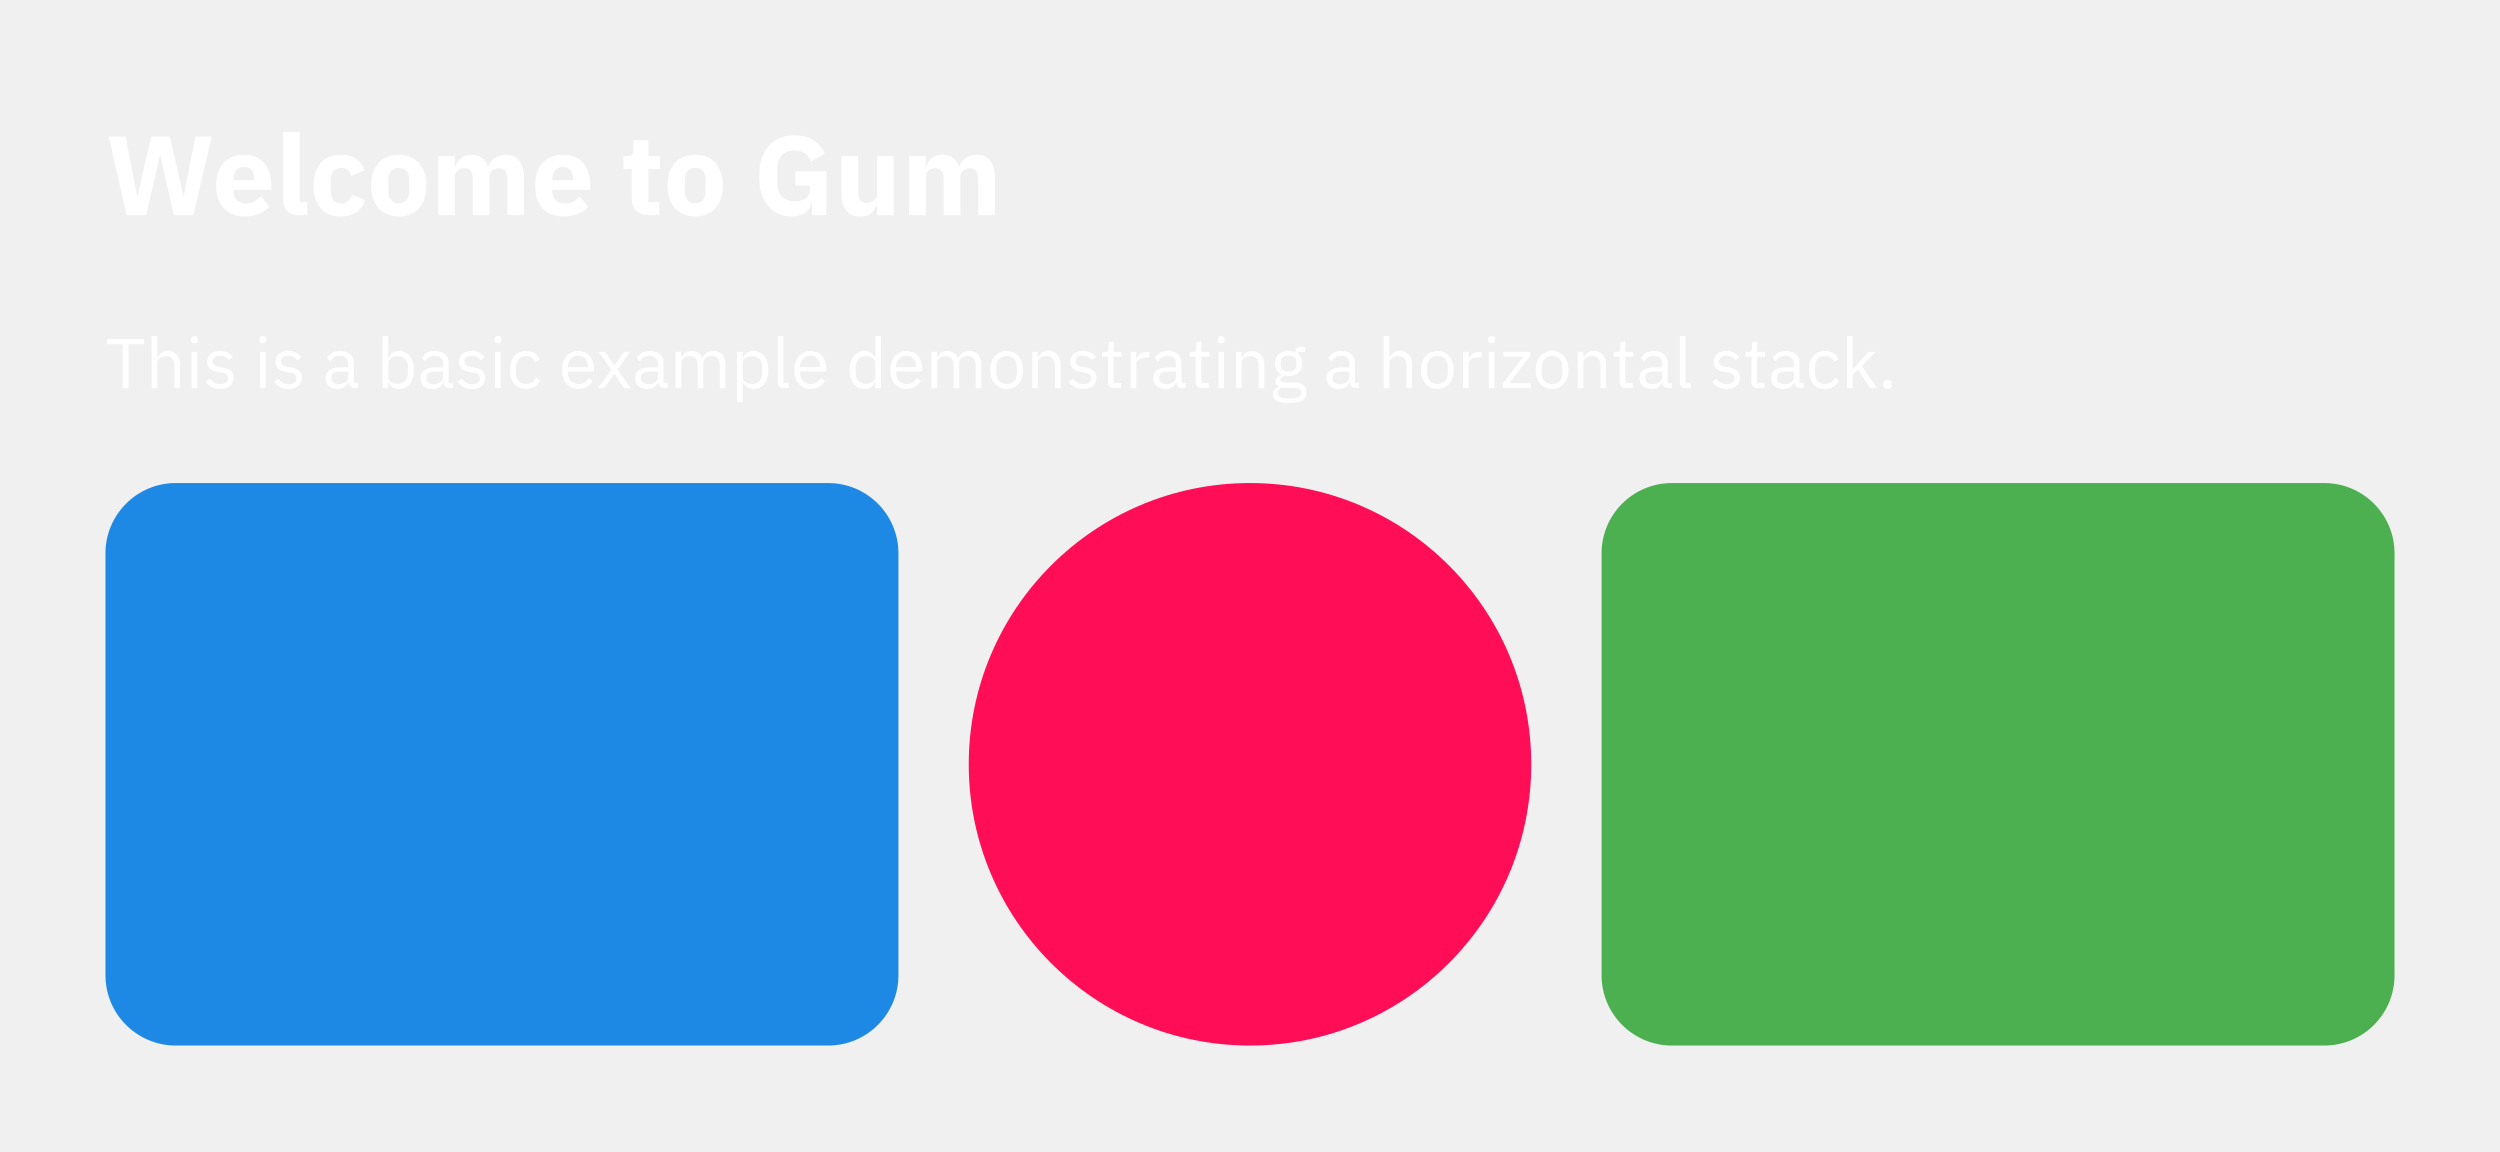
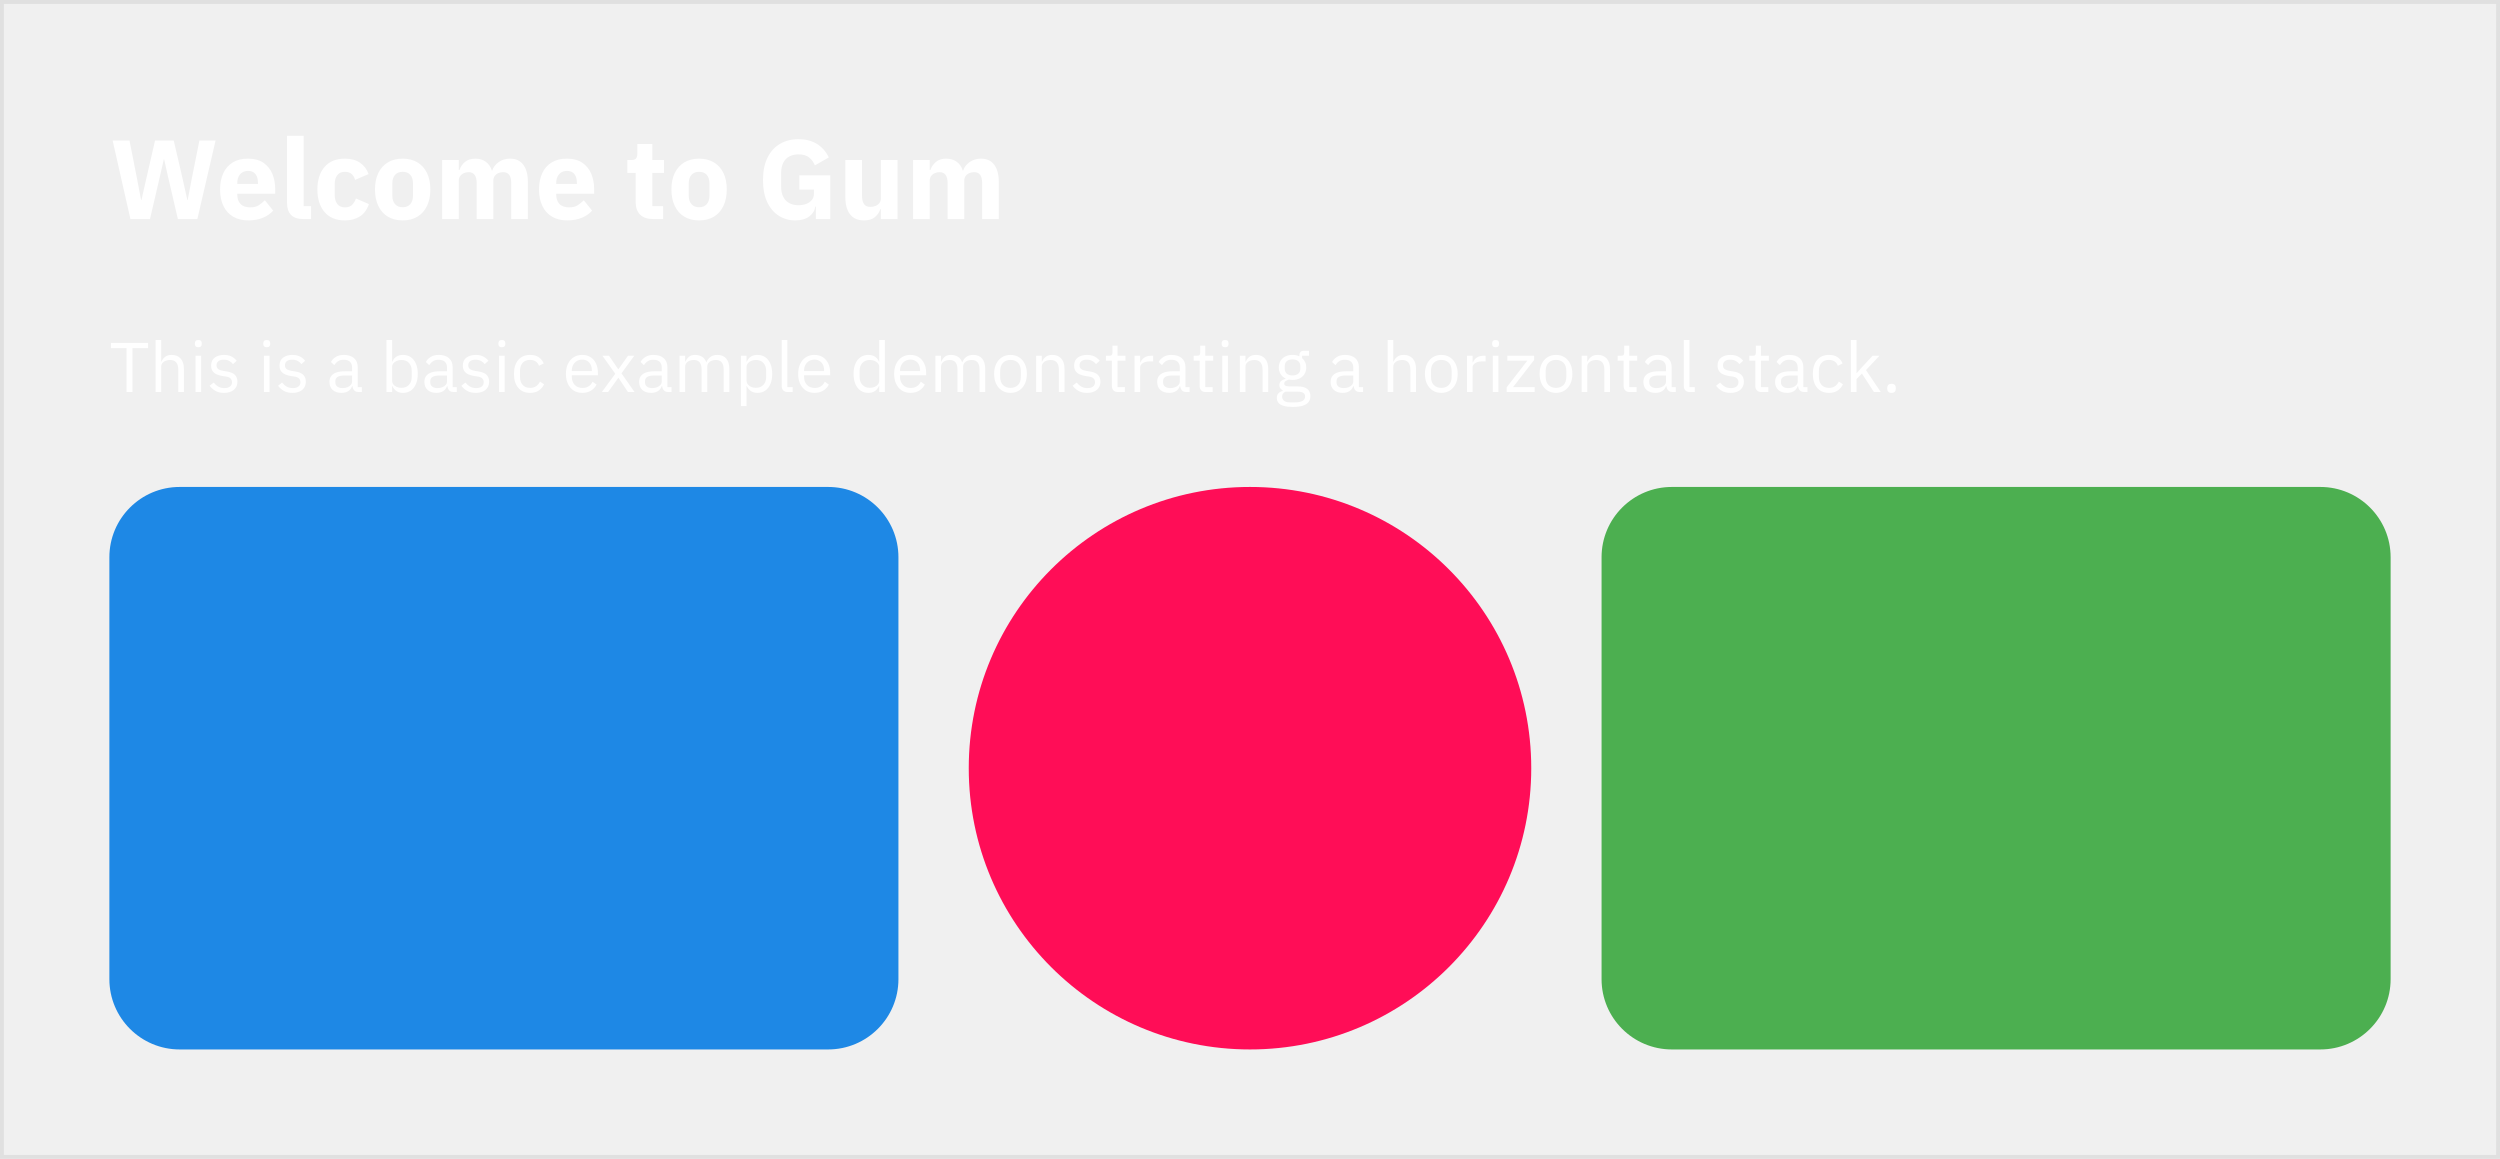
- <svg xmlns="http://www.w3.org/2000/svg" width="640" height="294.66" viewBox="0 0 640 294.66" overflow="hidden">
+ <svg xmlns="http://www.w3.org/2000/svg" width="640" height="296.66" viewBox="0 0 640 296.66" overflow="hidden">
  <defs>
    <clipPath id="gum-clip-0" clipPathUnits="userSpaceOnUse">
-       <rect x="0" y="0" width="640" height="294.66" />
+       <rect x="0" y="0" width="640" height="296.66" />
+     </clipPath>
+     <clipPath id="gum-clip-1" clipPathUnits="userSpaceOnUse">
+       <rect x="0" y="0" width="640" height="296.66" rx="0" ry="0" />
    </clipPath>
  </defs>
  <g clip-path="url(#gum-clip-0)">
-     <g transform="translate(27 27)">
+     <g transform="translate(28 28)">
      <path d="M10.397 28.08L5.386 28.08L0.835 7.978L5.155 7.978L7.056 17.626L8.122 23.213L8.208 23.213L9.475 17.626L11.693 7.978L16.474 7.978L18.72 17.626L19.958 23.213L20.045 23.213L21.11 17.626L23.04 7.978L27.187 7.978L22.522 28.08L17.539 28.08L15.005 17.194L14.026 12.787L13.939 12.787L12.931 17.194ZM35.597 28.426Q33.293 28.426 31.666 27.461Q30.038 26.496 29.189 24.71Q28.339 22.925 28.339 20.506Q28.339 18.115 29.16 16.344Q29.981 14.573 31.565 13.594Q33.149 12.614 35.424 12.614Q37.93 12.614 39.47 13.694Q41.011 14.774 41.731 16.531Q42.451 18.288 42.451 20.333L42.451 21.6L32.746 21.6L32.746 21.83Q32.746 23.328 33.566 24.206Q34.387 25.085 36.086 25.085Q37.44 25.085 38.261 24.538Q39.082 23.99 39.802 23.27L41.933 25.92Q40.925 27.072 39.298 27.749Q37.67 28.426 35.597 28.426ZM35.51 15.754Q34.646 15.754 34.027 16.142Q33.408 16.531 33.077 17.222Q32.746 17.914 32.746 18.864L32.746 19.094L38.045 19.094L38.045 18.835Q38.045 17.914 37.771 17.222Q37.498 16.531 36.936 16.142Q36.374 15.754 35.51 15.754ZM51.638 28.08L49.709 28.08Q47.52 28.08 46.498 27.014Q45.475 25.949 45.475 23.933L45.475 6.768L49.738 6.768L49.738 24.768L51.638 24.768ZM60.307 28.426Q56.909 28.426 55.08 26.28Q53.251 24.134 53.251 20.506Q53.251 16.877 55.08 14.746Q56.909 12.614 60.307 12.614Q62.611 12.614 64.152 13.651Q65.693 14.688 66.355 16.56L62.899 18.058Q62.698 17.194 62.064 16.589Q61.43 15.984 60.307 15.984Q59.011 15.984 58.349 16.834Q57.686 17.683 57.686 19.123L57.686 21.946Q57.686 23.357 58.349 24.221Q59.011 25.085 60.307 25.085Q61.574 25.085 62.194 24.394Q62.813 23.702 63.13 22.81L66.442 24.25Q65.693 26.41 64.109 27.418Q62.525 28.426 60.307 28.426ZM75.082 28.426Q72.864 28.426 71.28 27.461Q69.696 26.496 68.846 24.71Q67.997 22.925 67.997 20.506Q67.997 18.058 68.846 16.301Q69.696 14.544 71.28 13.579Q72.864 12.614 75.082 12.614Q77.299 12.614 78.883 13.579Q80.467 14.544 81.317 16.301Q82.166 18.058 82.166 20.506Q82.166 22.925 81.317 24.71Q80.467 26.496 78.883 27.461Q77.299 28.426 75.082 28.426ZM75.082 25.056Q76.349 25.056 77.04 24.264Q77.731 23.472 77.731 22.061L77.731 18.979Q77.731 17.539 77.04 16.762Q76.349 15.984 75.082 15.984Q73.843 15.984 73.138 16.762Q72.432 17.539 72.432 18.979L72.432 22.061Q72.432 23.472 73.138 24.264Q73.843 25.056 75.082 25.056ZM89.453 28.08L85.19 28.08L85.19 12.96L89.453 12.96L89.453 15.523L89.626 15.523Q90.029 14.314 91.022 13.464Q92.016 12.614 93.686 12.614Q95.242 12.614 96.336 13.392Q97.43 14.17 97.92 15.667L98.006 15.667Q98.41 14.4 99.648 13.507Q100.886 12.614 102.614 12.614Q104.803 12.614 105.97 14.184Q107.136 15.754 107.136 18.605L107.136 28.08L102.874 28.08L102.874 18.95Q102.874 17.482 102.37 16.776Q101.866 16.07 100.8 16.07Q100.166 16.07 99.59 16.315Q99.014 16.56 98.654 17.05Q98.294 17.539 98.294 18.288L98.294 28.08L94.032 28.08L94.032 18.95Q94.032 17.482 93.514 16.776Q92.995 16.07 91.958 16.07Q91.354 16.07 90.778 16.315Q90.202 16.56 89.827 17.05Q89.453 17.539 89.453 18.288ZM117.245 28.426Q114.941 28.426 113.314 27.461Q111.686 26.496 110.837 24.71Q109.987 22.925 109.987 20.506Q109.987 18.115 110.808 16.344Q111.629 14.573 113.213 13.594Q114.797 12.614 117.072 12.614Q119.578 12.614 121.118 13.694Q122.659 14.774 123.379 16.531Q124.099 18.288 124.099 20.333L124.099 21.6L114.394 21.6L114.394 21.83Q114.394 23.328 115.214 24.206Q116.035 25.085 117.734 25.085Q119.088 25.085 119.909 24.538Q120.73 23.99 121.45 23.27L123.581 25.92Q122.573 27.072 120.946 27.749Q119.318 28.426 117.245 28.426ZM117.158 15.754Q116.294 15.754 115.675 16.142Q115.056 16.531 114.725 17.222Q114.394 17.914 114.394 18.864L114.394 19.094L119.693 19.094L119.693 18.835Q119.693 17.914 119.419 17.222Q119.146 16.531 118.584 16.142Q118.022 15.754 117.158 15.754Z" fill="#ffffff" stroke="none" stroke-width="0" stroke-linecap="butt" stroke-linejoin="miter" stroke-miterlimit="4" />
      <path d="M141.754 28.08L139.219 28.08Q137.03 28.08 135.878 26.957Q134.726 25.834 134.726 23.674L134.726 16.272L132.595 16.272L132.595 12.96L133.661 12.96Q134.525 12.96 134.842 12.542Q135.158 12.125 135.158 11.347L135.158 8.87L138.989 8.87L138.989 12.96L141.984 12.96L141.984 16.272L138.989 16.272L138.989 24.768L141.754 24.768ZM150.97 28.426Q148.752 28.426 147.168 27.461Q145.584 26.496 144.734 24.71Q143.885 22.925 143.885 20.506Q143.885 18.058 144.734 16.301Q145.584 14.544 147.168 13.579Q148.752 12.614 150.97 12.614Q153.187 12.614 154.771 13.579Q156.355 14.544 157.205 16.301Q158.054 18.058 158.054 20.506Q158.054 22.925 157.205 24.71Q156.355 26.496 154.771 27.461Q153.187 28.426 150.97 28.426ZM150.97 25.056Q152.237 25.056 152.928 24.264Q153.619 23.472 153.619 22.061L153.619 18.979Q153.619 17.539 152.928 16.762Q152.237 15.984 150.97 15.984Q149.731 15.984 149.026 16.762Q148.32 17.539 148.32 18.979L148.32 22.061Q148.32 23.472 149.026 24.264Q149.731 25.056 150.97 25.056Z" fill="#ffffff" stroke="none" stroke-width="0" stroke-linecap="butt" stroke-linejoin="miter" stroke-miterlimit="4" />
      <path d="M180.864 28.08L180.864 24.883L180.72 24.883Q180.518 26.381 179.179 27.403Q177.84 28.426 175.565 28.426Q173.261 28.426 171.389 27.245Q169.517 26.064 168.422 23.774Q167.328 21.485 167.328 18.115Q167.328 14.717 168.466 12.384Q169.603 10.051 171.662 8.842Q173.722 7.632 176.429 7.632Q179.107 7.632 181.08 8.813Q183.053 9.994 184.176 12.298L180.605 14.342Q180.144 13.162 179.165 12.341Q178.186 11.52 176.429 11.52Q175.075 11.52 174.067 12.053Q173.059 12.586 172.512 13.666Q171.965 14.746 171.965 16.416L171.965 19.642Q171.965 21.312 172.512 22.392Q173.059 23.472 174.067 24.005Q175.075 24.538 176.429 24.538Q177.523 24.538 178.416 24.192Q179.309 23.846 179.842 23.184Q180.374 22.522 180.374 21.542L180.374 20.534L176.63 20.534L176.63 16.877L184.55 16.877L184.55 28.08ZM197.51 28.08L197.51 25.546L197.366 25.546Q196.992 26.698 195.998 27.562Q195.005 28.426 193.133 28.426Q190.829 28.426 189.619 26.87Q188.41 25.315 188.41 22.464L188.41 12.96L192.672 12.96L192.672 22.09Q192.672 23.472 193.176 24.221Q193.68 24.97 194.832 24.97Q195.494 24.97 196.114 24.725Q196.733 24.48 197.122 23.99Q197.51 23.501 197.51 22.781L197.51 12.96L201.773 12.96L201.773 28.08ZM210.01 28.08L205.747 28.08L205.747 12.96L210.01 12.96L210.01 15.523L210.182 15.523Q210.586 14.314 211.579 13.464Q212.573 12.614 214.243 12.614Q215.798 12.614 216.893 13.392Q217.987 14.17 218.477 15.667L218.563 15.667Q218.966 14.4 220.205 13.507Q221.443 12.614 223.171 12.614Q225.36 12.614 226.526 14.184Q227.693 15.754 227.693 18.605L227.693 28.08L223.43 28.08L223.43 18.95Q223.43 17.482 222.926 16.776Q222.422 16.07 221.357 16.07Q220.723 16.07 220.147 16.315Q219.571 16.56 219.211 17.05Q218.851 17.539 218.851 18.288L218.851 28.08L214.589 28.08L214.589 18.95Q214.589 17.482 214.07 16.776Q213.552 16.07 212.515 16.07Q211.91 16.07 211.334 16.315Q210.758 16.56 210.384 17.05Q210.01 17.539 210.01 18.288Z" fill="#ffffff" stroke="none" stroke-width="0" stroke-linecap="butt" stroke-linejoin="miter" stroke-miterlimit="4" />
      <g transform="translate(0 52.56)">
        <path d="M9.9 8.568L5.904 8.568L5.904 19.8L4.392 19.8L4.392 8.568L0.396 8.568L0.396 7.236L9.9 7.236ZM11.826 19.8L11.826 6.48L13.266 6.48L13.266 12.024L13.338 12.024Q13.68 11.232 14.301 10.764Q14.922 10.296 15.966 10.296Q17.406 10.296 18.243 11.223Q19.08 12.15 19.08 13.842L19.08 19.8L17.64 19.8L17.64 14.094Q17.64 12.852 17.109 12.222Q16.578 11.592 15.534 11.592Q14.958 11.592 14.436 11.781Q13.914 11.97 13.59 12.366Q13.266 12.762 13.266 13.356L13.266 19.8ZM22.77 8.334Q22.32 8.334 22.104 8.109Q21.888 7.884 21.888 7.524L21.888 7.29Q21.888 6.93 22.104 6.705Q22.32 6.48 22.77 6.48Q23.238 6.48 23.445 6.705Q23.652 6.93 23.652 7.29L23.652 7.524Q23.652 7.884 23.445 8.109Q23.238 8.334 22.77 8.334ZM22.05 19.8L22.05 10.512L23.49 10.512L23.49 19.8ZM29.34 20.016Q28.062 20.016 27.18 19.521Q26.298 19.026 25.668 18.198L26.694 17.37Q27.234 18.036 27.9 18.414Q28.566 18.792 29.448 18.792Q30.366 18.792 30.879 18.396Q31.392 18 31.392 17.28Q31.392 16.74 31.041 16.344Q30.69 15.948 29.772 15.822L29.034 15.714Q28.188 15.588 27.504 15.291Q26.82 14.994 26.433 14.445Q26.046 13.896 26.046 13.032Q26.046 11.646 26.991 10.971Q27.936 10.296 29.358 10.296Q30.114 10.296 30.699 10.476Q31.284 10.656 31.752 10.989Q32.22 11.322 32.598 11.79L31.644 12.654Q31.338 12.222 30.744 11.871Q30.15 11.52 29.25 11.52Q28.368 11.52 27.9 11.907Q27.432 12.294 27.432 12.96Q27.432 13.626 27.891 13.941Q28.35 14.256 29.214 14.4L29.934 14.508Q31.482 14.742 32.13 15.399Q32.778 16.056 32.778 17.118Q32.778 18.018 32.364 18.666Q31.95 19.314 31.176 19.665Q30.402 20.016 29.34 20.016Z" fill="#ffffff" stroke="none" stroke-width="0" stroke-linecap="butt" stroke-linejoin="miter" stroke-miterlimit="4" />
        <path d="M40.284 8.334Q39.834 8.334 39.618 8.109Q39.402 7.884 39.402 7.524L39.402 7.29Q39.402 6.93 39.618 6.705Q39.834 6.48 40.284 6.48Q40.752 6.48 40.959 6.705Q41.166 6.93 41.166 7.29L41.166 7.524Q41.166 7.884 40.959 8.109Q40.752 8.334 40.284 8.334ZM39.564 19.8L39.564 10.512L41.004 10.512L41.004 19.8ZM46.854 20.016Q45.576 20.016 44.694 19.521Q43.812 19.026 43.182 18.198L44.208 17.37Q44.748 18.036 45.414 18.414Q46.08 18.792 46.962 18.792Q47.88 18.792 48.393 18.396Q48.906 18 48.906 17.28Q48.906 16.74 48.555 16.344Q48.204 15.948 47.286 15.822L46.548 15.714Q45.702 15.588 45.018 15.291Q44.334 14.994 43.947 14.445Q43.56 13.896 43.56 13.032Q43.56 11.646 44.505 10.971Q45.45 10.296 46.872 10.296Q47.628 10.296 48.213 10.476Q48.798 10.656 49.266 10.989Q49.734 11.322 50.112 11.79L49.158 12.654Q48.852 12.222 48.258 11.871Q47.664 11.52 46.764 11.52Q45.882 11.52 45.414 11.907Q44.946 12.294 44.946 12.96Q44.946 13.626 45.405 13.941Q45.864 14.256 46.728 14.4L47.448 14.508Q48.996 14.742 49.644 15.399Q50.292 16.056 50.292 17.118Q50.292 18.018 49.878 18.666Q49.464 19.314 48.69 19.665Q47.916 20.016 46.854 20.016Z" fill="#ffffff" stroke="none" stroke-width="0" stroke-linecap="butt" stroke-linejoin="miter" stroke-miterlimit="4" />
        <path d="M64.638 19.8L63.828 19.8Q63.252 19.8 62.892 19.557Q62.532 19.314 62.37 18.882Q62.208 18.45 62.208 17.892L62.208 17.766L62.766 18.288L62.136 18.288Q61.848 19.134 61.137 19.575Q60.426 20.016 59.454 20.016Q57.978 20.016 57.159 19.26Q56.34 18.504 56.34 17.208Q56.34 16.326 56.772 15.723Q57.204 15.12 58.077 14.805Q58.95 14.49 60.3 14.49L62.136 14.49L62.136 13.572Q62.136 12.582 61.596 12.06Q61.056 11.538 59.94 11.538Q59.112 11.538 58.536 11.916Q57.96 12.294 57.582 12.924L56.718 12.114Q57.096 11.376 57.924 10.836Q58.752 10.296 60.012 10.296Q61.686 10.296 62.631 11.124Q63.576 11.952 63.576 13.428L63.576 18.54L64.638 18.54ZM62.136 15.57L60.228 15.57Q59.004 15.57 58.428 15.93Q57.852 16.29 57.852 16.974L57.852 17.352Q57.852 18.036 58.356 18.414Q58.86 18.792 59.688 18.792Q60.408 18.792 60.957 18.567Q61.506 18.342 61.821 17.955Q62.136 17.568 62.136 17.1Z" fill="#ffffff" stroke="none" stroke-width="0" stroke-linecap="butt" stroke-linejoin="miter" stroke-miterlimit="4" />
        <path d="M70.938 19.8L70.938 6.48L72.378 6.48L72.378 12.024L72.45 12.024Q72.81 11.142 73.512 10.719Q74.214 10.296 75.168 10.296Q76.338 10.296 77.184 10.89Q78.03 11.484 78.489 12.573Q78.948 13.662 78.948 15.156Q78.948 16.632 78.489 17.73Q78.03 18.828 77.184 19.422Q76.338 20.016 75.168 20.016Q74.214 20.016 73.539 19.584Q72.864 19.152 72.45 18.288L72.378 18.288L72.378 19.8ZM74.772 18.72Q75.996 18.72 76.698 17.955Q77.4 17.19 77.4 15.948L77.4 14.364Q77.4 13.122 76.698 12.357Q75.996 11.592 74.772 11.592Q74.124 11.592 73.575 11.826Q73.026 12.06 72.702 12.456Q72.378 12.852 72.378 13.374L72.378 16.83Q72.378 17.424 72.702 17.847Q73.026 18.27 73.575 18.495Q74.124 18.72 74.772 18.72ZM88.938 19.8L88.128 19.8Q87.552 19.8 87.192 19.557Q86.832 19.314 86.67 18.882Q86.508 18.45 86.508 17.892L86.508 17.766L87.066 18.288L86.436 18.288Q86.148 19.134 85.437 19.575Q84.726 20.016 83.754 20.016Q82.278 20.016 81.459 19.26Q80.64 18.504 80.64 17.208Q80.64 16.326 81.072 15.723Q81.504 15.12 82.377 14.805Q83.25 14.49 84.6 14.49L86.436 14.49L86.436 13.572Q86.436 12.582 85.896 12.06Q85.356 11.538 84.24 11.538Q83.412 11.538 82.836 11.916Q82.26 12.294 81.882 12.924L81.018 12.114Q81.396 11.376 82.224 10.836Q83.052 10.296 84.312 10.296Q85.986 10.296 86.931 11.124Q87.876 11.952 87.876 13.428L87.876 18.54L88.938 18.54ZM86.436 15.57L84.528 15.57Q83.304 15.57 82.728 15.93Q82.152 16.29 82.152 16.974L82.152 17.352Q82.152 18.036 82.656 18.414Q83.16 18.792 83.988 18.792Q84.708 18.792 85.257 18.567Q85.806 18.342 86.121 17.955Q86.436 17.568 86.436 17.1ZM93.78 20.016Q92.502 20.016 91.62 19.521Q90.738 19.026 90.108 18.198L91.134 17.37Q91.674 18.036 92.34 18.414Q93.006 18.792 93.888 18.792Q94.806 18.792 95.319 18.396Q95.832 18 95.832 17.28Q95.832 16.74 95.481 16.344Q95.13 15.948 94.212 15.822L93.474 15.714Q92.628 15.588 91.944 15.291Q91.26 14.994 90.873 14.445Q90.486 13.896 90.486 13.032Q90.486 11.646 91.431 10.971Q92.376 10.296 93.798 10.296Q94.554 10.296 95.139 10.476Q95.724 10.656 96.192 10.989Q96.66 11.322 97.038 11.79L96.084 12.654Q95.778 12.222 95.184 11.871Q94.59 11.52 93.69 11.52Q92.808 11.52 92.34 11.907Q91.872 12.294 91.872 12.96Q91.872 13.626 92.331 13.941Q92.79 14.256 93.654 14.4L94.374 14.508Q95.922 14.742 96.57 15.399Q97.218 16.056 97.218 17.118Q97.218 18.018 96.804 18.666Q96.39 19.314 95.616 19.665Q94.842 20.016 93.78 20.016ZM100.476 8.334Q100.026 8.334 99.81 8.109Q99.594 7.884 99.594 7.524L99.594 7.29Q99.594 6.93 99.81 6.705Q100.026 6.48 100.476 6.48Q100.944 6.48 101.151 6.705Q101.358 6.93 101.358 7.29L101.358 7.524Q101.358 7.884 101.151 8.109Q100.944 8.334 100.476 8.334ZM99.756 19.8L99.756 10.512L101.196 10.512L101.196 19.8ZM107.712 20.016Q105.75 20.016 104.661 18.702Q103.572 17.388 103.572 15.156Q103.572 12.924 104.661 11.61Q105.75 10.296 107.712 10.296Q109.098 10.296 109.944 10.908Q110.79 11.52 111.186 12.474L109.98 13.086Q109.728 12.366 109.143 11.97Q108.558 11.574 107.712 11.574Q106.434 11.574 105.777 12.357Q105.12 13.14 105.12 14.364L105.12 15.948Q105.12 17.154 105.777 17.946Q106.434 18.738 107.712 18.738Q108.594 18.738 109.224 18.324Q109.854 17.91 110.232 17.118L111.276 17.82Q110.826 18.81 109.935 19.413Q109.044 20.016 107.712 20.016Z" fill="#ffffff" stroke="none" stroke-width="0" stroke-linecap="butt" stroke-linejoin="miter" stroke-miterlimit="4" />
        <path d="M121.05 20.016Q119.79 20.016 118.854 19.413Q117.918 18.81 117.396 17.721Q116.874 16.632 116.874 15.156Q116.874 13.68 117.396 12.591Q117.918 11.502 118.854 10.899Q119.79 10.296 121.05 10.296Q122.292 10.296 123.192 10.881Q124.092 11.466 124.578 12.492Q125.064 13.518 125.064 14.832L125.064 15.516L118.386 15.516L118.386 15.948Q118.386 17.154 119.115 17.955Q119.844 18.756 121.14 18.756Q122.022 18.756 122.679 18.342Q123.336 17.928 123.696 17.154L124.722 17.892Q124.272 18.828 123.318 19.422Q122.364 20.016 121.05 20.016ZM121.05 11.502Q120.276 11.502 119.673 11.862Q119.07 12.222 118.728 12.861Q118.386 13.5 118.386 14.31L118.386 14.436L123.516 14.436L123.516 14.238Q123.516 13.41 123.21 12.798Q122.904 12.186 122.346 11.844Q121.788 11.502 121.05 11.502ZM126.072 19.8L129.51 15.12L126.216 10.512L127.908 10.512L130.266 13.968L130.32 13.968L132.768 10.512L134.37 10.512L131.094 15.012L134.442 19.8L132.75 19.8L130.338 16.164L130.284 16.164L127.674 19.8ZM143.91 19.8L143.1 19.8Q142.524 19.8 142.164 19.557Q141.804 19.314 141.642 18.882Q141.48 18.45 141.48 17.892L141.48 17.766L142.038 18.288L141.408 18.288Q141.12 19.134 140.409 19.575Q139.698 20.016 138.726 20.016Q137.25 20.016 136.431 19.26Q135.612 18.504 135.612 17.208Q135.612 16.326 136.044 15.723Q136.476 15.12 137.349 14.805Q138.222 14.49 139.572 14.49L141.408 14.49L141.408 13.572Q141.408 12.582 140.868 12.06Q140.328 11.538 139.212 11.538Q138.384 11.538 137.808 11.916Q137.232 12.294 136.854 12.924L135.99 12.114Q136.368 11.376 137.196 10.836Q138.024 10.296 139.284 10.296Q140.958 10.296 141.903 11.124Q142.848 11.952 142.848 13.428L142.848 18.54L143.91 18.54ZM141.408 15.57L139.5 15.57Q138.276 15.57 137.7 15.93Q137.124 16.29 137.124 16.974L137.124 17.352Q137.124 18.036 137.628 18.414Q138.132 18.792 138.96 18.792Q139.68 18.792 140.229 18.567Q140.778 18.342 141.093 17.955Q141.408 17.568 141.408 17.1ZM147.402 19.8L145.962 19.8L145.962 10.512L147.402 10.512L147.402 12.024L147.474 12.024Q147.78 11.304 148.338 10.8Q148.896 10.296 149.976 10.296Q150.894 10.296 151.668 10.737Q152.442 11.178 152.82 12.186L152.856 12.186Q153.108 11.43 153.801 10.863Q154.494 10.296 155.682 10.296Q157.104 10.296 157.905 11.223Q158.706 12.15 158.706 13.842L158.706 19.8L157.266 19.8L157.266 14.094Q157.266 12.87 156.78 12.231Q156.294 11.592 155.232 11.592Q154.674 11.592 154.17 11.781Q153.666 11.97 153.36 12.366Q153.054 12.762 153.054 13.356L153.054 19.8L151.614 19.8L151.614 14.094Q151.614 12.852 151.128 12.222Q150.642 11.592 149.616 11.592Q149.058 11.592 148.545 11.781Q148.032 11.97 147.717 12.366Q147.402 12.762 147.402 13.356ZM161.676 23.4L161.676 10.512L163.116 10.512L163.116 12.024L163.188 12.024Q163.548 11.142 164.25 10.719Q164.952 10.296 165.906 10.296Q167.076 10.296 167.922 10.89Q168.768 11.484 169.227 12.573Q169.686 13.662 169.686 15.156Q169.686 16.632 169.227 17.73Q168.768 18.828 167.922 19.422Q167.076 20.016 165.906 20.016Q164.952 20.016 164.277 19.584Q163.602 19.152 163.188 18.288L163.116 18.288L163.116 23.4ZM165.51 18.72Q166.734 18.72 167.436 17.955Q168.138 17.19 168.138 15.948L168.138 14.364Q168.138 13.122 167.436 12.357Q166.734 11.592 165.51 11.592Q164.862 11.592 164.313 11.826Q163.764 12.06 163.44 12.456Q163.116 12.852 163.116 13.374L163.116 16.83Q163.116 17.424 163.44 17.847Q163.764 18.27 164.313 18.495Q164.862 18.72 165.51 18.72ZM174.924 19.8L173.646 19.8Q172.908 19.8 172.512 19.377Q172.116 18.954 172.116 18.306L172.116 6.48L173.556 6.48L173.556 18.54L174.924 18.54ZM180.504 20.016Q179.244 20.016 178.308 19.413Q177.372 18.81 176.85 17.721Q176.328 16.632 176.328 15.156Q176.328 13.68 176.85 12.591Q177.372 11.502 178.308 10.899Q179.244 10.296 180.504 10.296Q181.746 10.296 182.646 10.881Q183.546 11.466 184.032 12.492Q184.518 13.518 184.518 14.832L184.518 15.516L177.84 15.516L177.84 15.948Q177.84 17.154 178.569 17.955Q179.298 18.756 180.594 18.756Q181.476 18.756 182.133 18.342Q182.79 17.928 183.15 17.154L184.176 17.892Q183.726 18.828 182.772 19.422Q181.818 20.016 180.504 20.016ZM180.504 11.502Q179.73 11.502 179.127 11.862Q178.524 12.222 178.182 12.861Q177.84 13.5 177.84 14.31L177.84 14.436L182.97 14.436L182.97 14.238Q182.97 13.41 182.664 12.798Q182.358 12.186 181.8 11.844Q181.242 11.502 180.504 11.502Z" fill="#ffffff" stroke="none" stroke-width="0" stroke-linecap="butt" stroke-linejoin="miter" stroke-miterlimit="4" />
        <path d="M197.082 19.8L197.082 18.288L197.01 18.288Q196.596 19.152 195.921 19.584Q195.246 20.016 194.292 20.016Q193.14 20.016 192.285 19.422Q191.43 18.828 190.971 17.73Q190.512 16.632 190.512 15.156Q190.512 13.662 190.971 12.573Q191.43 11.484 192.285 10.89Q193.14 10.296 194.292 10.296Q195.246 10.296 195.948 10.719Q196.65 11.142 197.01 12.024L197.082 12.024L197.082 6.48L198.522 6.48L198.522 19.8ZM194.688 18.72Q195.354 18.72 195.894 18.495Q196.434 18.27 196.758 17.847Q197.082 17.424 197.082 16.83L197.082 13.374Q197.082 12.852 196.758 12.456Q196.434 12.06 195.894 11.826Q195.354 11.592 194.688 11.592Q193.482 11.592 192.771 12.357Q192.06 13.122 192.06 14.364L192.06 15.948Q192.06 17.19 192.771 17.955Q193.482 18.72 194.688 18.72ZM205.074 20.016Q203.814 20.016 202.878 19.413Q201.942 18.81 201.42 17.721Q200.898 16.632 200.898 15.156Q200.898 13.68 201.42 12.591Q201.942 11.502 202.878 10.899Q203.814 10.296 205.074 10.296Q206.316 10.296 207.216 10.881Q208.116 11.466 208.602 12.492Q209.088 13.518 209.088 14.832L209.088 15.516L202.41 15.516L202.41 15.948Q202.41 17.154 203.139 17.955Q203.868 18.756 205.164 18.756Q206.046 18.756 206.703 18.342Q207.36 17.928 207.72 17.154L208.746 17.892Q208.296 18.828 207.342 19.422Q206.388 20.016 205.074 20.016ZM205.074 11.502Q204.3 11.502 203.697 11.862Q203.094 12.222 202.752 12.861Q202.41 13.5 202.41 14.31L202.41 14.436L207.54 14.436L207.54 14.238Q207.54 13.41 207.234 12.798Q206.928 12.186 206.37 11.844Q205.812 11.502 205.074 11.502ZM212.904 19.8L211.464 19.8L211.464 10.512L212.904 10.512L212.904 12.024L212.976 12.024Q213.282 11.304 213.84 10.8Q214.398 10.296 215.478 10.296Q216.396 10.296 217.17 10.737Q217.944 11.178 218.322 12.186L218.358 12.186Q218.61 11.43 219.303 10.863Q219.996 10.296 221.184 10.296Q222.606 10.296 223.407 11.223Q224.208 12.15 224.208 13.842L224.208 19.8L222.768 19.8L222.768 14.094Q222.768 12.87 222.282 12.231Q221.796 11.592 220.734 11.592Q220.176 11.592 219.672 11.781Q219.168 11.97 218.862 12.366Q218.556 12.762 218.556 13.356L218.556 19.8L217.116 19.8L217.116 14.094Q217.116 12.852 216.63 12.222Q216.144 11.592 215.118 11.592Q214.56 11.592 214.047 11.781Q213.534 11.97 213.219 12.366Q212.904 12.762 212.904 13.356ZM230.688 20.016Q229.446 20.016 228.501 19.413Q227.556 18.81 227.025 17.721Q226.494 16.632 226.494 15.156Q226.494 13.68 227.025 12.591Q227.556 11.502 228.501 10.899Q229.446 10.296 230.688 10.296Q231.93 10.296 232.875 10.899Q233.82 11.502 234.351 12.591Q234.882 13.68 234.882 15.156Q234.882 16.632 234.351 17.721Q233.82 18.81 232.875 19.413Q231.93 20.016 230.688 20.016ZM230.688 18.738Q231.858 18.738 232.596 18.018Q233.334 17.298 233.334 15.822L233.334 14.49Q233.334 13.014 232.596 12.294Q231.858 11.574 230.688 11.574Q229.536 11.574 228.789 12.294Q228.042 13.014 228.042 14.49L228.042 15.822Q228.042 17.298 228.789 18.018Q229.536 18.738 230.688 18.738ZM238.698 19.8L237.258 19.8L237.258 10.512L238.698 10.512L238.698 12.024L238.77 12.024Q239.112 11.232 239.733 10.764Q240.354 10.296 241.398 10.296Q242.838 10.296 243.675 11.223Q244.512 12.15 244.512 13.842L244.512 19.8L243.072 19.8L243.072 14.094Q243.072 12.852 242.541 12.222Q242.01 11.592 240.966 11.592Q240.39 11.592 239.868 11.781Q239.346 11.97 239.022 12.366Q238.698 12.762 238.698 13.356ZM250.272 20.016Q248.994 20.016 248.112 19.521Q247.23 19.026 246.6 18.198L247.626 17.37Q248.166 18.036 248.832 18.414Q249.498 18.792 250.38 18.792Q251.298 18.792 251.811 18.396Q252.324 18 252.324 17.28Q252.324 16.74 251.973 16.344Q251.622 15.948 250.704 15.822L249.966 15.714Q249.12 15.588 248.436 15.291Q247.752 14.994 247.365 14.445Q246.978 13.896 246.978 13.032Q246.978 11.646 247.923 10.971Q248.868 10.296 250.29 10.296Q251.046 10.296 251.631 10.476Q252.216 10.656 252.684 10.989Q253.152 11.322 253.53 11.79L252.576 12.654Q252.27 12.222 251.676 11.871Q251.082 11.52 250.182 11.52Q249.3 11.52 248.832 11.907Q248.364 12.294 248.364 12.96Q248.364 13.626 248.823 13.941Q249.282 14.256 250.146 14.4L250.866 14.508Q252.414 14.742 253.062 15.399Q253.71 16.056 253.71 17.118Q253.71 18.018 253.296 18.666Q252.882 19.314 252.108 19.665Q251.334 20.016 250.272 20.016ZM259.974 19.8L258.174 19.8Q257.436 19.8 257.04 19.368Q256.644 18.936 256.644 18.27L256.644 11.772L255.114 11.772L255.114 10.512L255.978 10.512Q256.446 10.512 256.617 10.323Q256.788 10.134 256.788 9.666L256.788 7.938L258.084 7.938L258.084 10.512L260.118 10.512L260.118 11.772L258.084 11.772L258.084 18.54L259.974 18.54ZM263.88 19.8L262.44 19.8L262.44 10.512L263.88 10.512L263.88 12.222L263.97 12.222Q264.132 11.772 264.474 11.385Q264.816 10.998 265.356 10.755Q265.896 10.512 266.652 10.512L267.21 10.512L267.21 11.952L266.364 11.952Q265.59 11.952 265.032 12.159Q264.474 12.366 264.177 12.708Q263.88 13.05 263.88 13.5ZM276.534 19.8L275.724 19.8Q275.148 19.8 274.788 19.557Q274.428 19.314 274.266 18.882Q274.104 18.45 274.104 17.892L274.104 17.766L274.662 18.288L274.032 18.288Q273.744 19.134 273.033 19.575Q272.322 20.016 271.35 20.016Q269.874 20.016 269.055 19.26Q268.236 18.504 268.236 17.208Q268.236 16.326 268.668 15.723Q269.1 15.12 269.973 14.805Q270.846 14.49 272.196 14.49L274.032 14.49L274.032 13.572Q274.032 12.582 273.492 12.06Q272.952 11.538 271.836 11.538Q271.008 11.538 270.432 11.916Q269.856 12.294 269.478 12.924L268.614 12.114Q268.992 11.376 269.82 10.836Q270.648 10.296 271.908 10.296Q273.582 10.296 274.527 11.124Q275.472 11.952 275.472 13.428L275.472 18.54L276.534 18.54ZM274.032 15.57L272.124 15.57Q270.9 15.57 270.324 15.93Q269.748 16.29 269.748 16.974L269.748 17.352Q269.748 18.036 270.252 18.414Q270.756 18.792 271.584 18.792Q272.304 18.792 272.853 18.567Q273.402 18.342 273.717 17.955Q274.032 17.568 274.032 17.1ZM282.438 19.8L280.638 19.8Q279.9 19.8 279.504 19.368Q279.108 18.936 279.108 18.27L279.108 11.772L277.578 11.772L277.578 10.512L278.442 10.512Q278.91 10.512 279.081 10.323Q279.252 10.134 279.252 9.666L279.252 7.938L280.548 7.938L280.548 10.512L282.582 10.512L282.582 11.772L280.548 11.772L280.548 18.54L282.438 18.54ZM285.624 8.334Q285.174 8.334 284.958 8.109Q284.742 7.884 284.742 7.524L284.742 7.29Q284.742 6.93 284.958 6.705Q285.174 6.48 285.624 6.48Q286.092 6.48 286.299 6.705Q286.506 6.93 286.506 7.29L286.506 7.524Q286.506 7.884 286.299 8.109Q286.092 8.334 285.624 8.334ZM284.904 19.8L284.904 10.512L286.344 10.512L286.344 19.8ZM290.844 19.8L289.404 19.8L289.404 10.512L290.844 10.512L290.844 12.024L290.916 12.024Q291.258 11.232 291.879 10.764Q292.5 10.296 293.544 10.296Q294.984 10.296 295.821 11.223Q296.658 12.15 296.658 13.842L296.658 19.8L295.218 19.8L295.218 14.094Q295.218 12.852 294.687 12.222Q294.156 11.592 293.112 11.592Q292.536 11.592 292.014 11.781Q291.492 11.97 291.168 12.366Q290.844 12.762 290.844 13.356ZM307.458 20.826Q307.458 21.78 306.954 22.401Q306.45 23.022 305.451 23.319Q304.452 23.616 302.958 23.616Q301.518 23.616 300.609 23.346Q299.7 23.076 299.286 22.563Q298.872 22.05 298.872 21.33Q298.872 20.574 299.268 20.142Q299.664 19.71 300.348 19.53L300.348 19.332Q299.952 19.134 299.736 18.819Q299.52 18.504 299.52 18.036Q299.52 17.334 299.97 16.965Q300.42 16.596 301.122 16.416L301.122 16.344Q300.294 15.948 299.835 15.21Q299.376 14.472 299.376 13.5Q299.376 12.546 299.808 11.826Q300.24 11.106 301.032 10.701Q301.824 10.296 302.868 10.296Q303.372 10.296 303.813 10.386Q304.254 10.476 304.632 10.656L304.632 10.494Q304.632 9.954 304.884 9.603Q305.136 9.252 305.712 9.252L307.098 9.252L307.098 10.512L305.334 10.512L305.334 11.106Q305.838 11.538 306.117 12.15Q306.396 12.762 306.396 13.5Q306.396 14.436 305.964 15.165Q305.532 15.894 304.74 16.299Q303.948 16.704 302.886 16.704Q302.652 16.704 302.418 16.677Q302.184 16.65 301.986 16.614Q301.536 16.74 301.149 16.983Q300.762 17.226 300.762 17.658Q300.762 18.072 301.158 18.216Q301.554 18.36 302.184 18.36L304.164 18.36Q305.892 18.36 306.675 19.017Q307.458 19.674 307.458 20.826ZM306.108 20.934Q306.108 20.376 305.685 20.043Q305.262 19.71 304.182 19.71L301.086 19.71Q300.636 19.908 300.429 20.223Q300.222 20.538 300.222 20.97Q300.222 21.582 300.681 22.014Q301.14 22.446 302.238 22.446L303.57 22.446Q304.776 22.446 305.442 22.068Q306.108 21.69 306.108 20.934ZM302.886 15.552Q303.804 15.552 304.344 15.111Q304.884 14.67 304.884 13.752L304.884 13.248Q304.884 12.33 304.344 11.889Q303.804 11.448 302.886 11.448Q301.968 11.448 301.428 11.889Q300.888 12.33 300.888 13.248L300.888 13.752Q300.888 14.67 301.428 15.111Q301.968 15.552 302.886 15.552Z" fill="#ffffff" stroke="none" stroke-width="0" stroke-linecap="butt" stroke-linejoin="miter" stroke-miterlimit="4" />
        <path d="M320.94 19.8L320.13 19.8Q319.554 19.8 319.194 19.557Q318.834 19.314 318.672 18.882Q318.51 18.45 318.51 17.892L318.51 17.766L319.068 18.288L318.438 18.288Q318.15 19.134 317.439 19.575Q316.728 20.016 315.756 20.016Q314.28 20.016 313.461 19.26Q312.642 18.504 312.642 17.208Q312.642 16.326 313.074 15.723Q313.506 15.12 314.379 14.805Q315.252 14.49 316.602 14.49L318.438 14.49L318.438 13.572Q318.438 12.582 317.898 12.06Q317.358 11.538 316.242 11.538Q315.414 11.538 314.838 11.916Q314.262 12.294 313.884 12.924L313.02 12.114Q313.398 11.376 314.226 10.836Q315.054 10.296 316.314 10.296Q317.988 10.296 318.933 11.124Q319.878 11.952 319.878 13.428L319.878 18.54L320.94 18.54ZM318.438 15.57L316.53 15.57Q315.306 15.57 314.73 15.93Q314.154 16.29 314.154 16.974L314.154 17.352Q314.154 18.036 314.658 18.414Q315.162 18.792 315.99 18.792Q316.71 18.792 317.259 18.567Q317.808 18.342 318.123 17.955Q318.438 17.568 318.438 17.1Z" fill="#ffffff" stroke="none" stroke-width="0" stroke-linecap="butt" stroke-linejoin="miter" stroke-miterlimit="4" />
        <path d="M327.24 19.8L327.24 6.48L328.68 6.48L328.68 12.024L328.752 12.024Q329.094 11.232 329.715 10.764Q330.336 10.296 331.38 10.296Q332.82 10.296 333.657 11.223Q334.494 12.15 334.494 13.842L334.494 19.8L333.054 19.8L333.054 14.094Q333.054 12.852 332.523 12.222Q331.992 11.592 330.948 11.592Q330.372 11.592 329.85 11.781Q329.328 11.97 329.004 12.366Q328.68 12.762 328.68 13.356L328.68 19.8ZM340.974 20.016Q339.732 20.016 338.787 19.413Q337.842 18.81 337.311 17.721Q336.78 16.632 336.78 15.156Q336.78 13.68 337.311 12.591Q337.842 11.502 338.787 10.899Q339.732 10.296 340.974 10.296Q342.216 10.296 343.161 10.899Q344.106 11.502 344.637 12.591Q345.168 13.68 345.168 15.156Q345.168 16.632 344.637 17.721Q344.106 18.81 343.161 19.413Q342.216 20.016 340.974 20.016ZM340.974 18.738Q342.144 18.738 342.882 18.018Q343.62 17.298 343.62 15.822L343.62 14.49Q343.62 13.014 342.882 12.294Q342.144 11.574 340.974 11.574Q339.822 11.574 339.075 12.294Q338.328 13.014 338.328 14.49L338.328 15.822Q338.328 17.298 339.075 18.018Q339.822 18.738 340.974 18.738ZM348.984 19.8L347.544 19.8L347.544 10.512L348.984 10.512L348.984 12.222L349.074 12.222Q349.236 11.772 349.578 11.385Q349.92 10.998 350.46 10.755Q351 10.512 351.756 10.512L352.314 10.512L352.314 11.952L351.468 11.952Q350.694 11.952 350.136 12.159Q349.578 12.366 349.281 12.708Q348.984 13.05 348.984 13.5ZM354.87 8.334Q354.42 8.334 354.204 8.109Q353.988 7.884 353.988 7.524L353.988 7.29Q353.988 6.93 354.204 6.705Q354.42 6.48 354.87 6.48Q355.338 6.48 355.545 6.705Q355.752 6.93 355.752 7.29L355.752 7.524Q355.752 7.884 355.545 8.109Q355.338 8.334 354.87 8.334ZM354.15 19.8L354.15 10.512L355.59 10.512L355.59 19.8ZM364.878 19.8L357.714 19.8L357.714 18.594L362.988 11.772L357.876 11.772L357.876 10.512L364.734 10.512L364.734 11.592L359.352 18.54L364.878 18.54ZM370.332 20.016Q369.09 20.016 368.145 19.413Q367.2 18.81 366.669 17.721Q366.138 16.632 366.138 15.156Q366.138 13.68 366.669 12.591Q367.2 11.502 368.145 10.899Q369.09 10.296 370.332 10.296Q371.574 10.296 372.519 10.899Q373.464 11.502 373.995 12.591Q374.526 13.68 374.526 15.156Q374.526 16.632 373.995 17.721Q373.464 18.81 372.519 19.413Q371.574 20.016 370.332 20.016ZM370.332 18.738Q371.502 18.738 372.24 18.018Q372.978 17.298 372.978 15.822L372.978 14.49Q372.978 13.014 372.24 12.294Q371.502 11.574 370.332 11.574Q369.18 11.574 368.433 12.294Q367.686 13.014 367.686 14.49L367.686 15.822Q367.686 17.298 368.433 18.018Q369.18 18.738 370.332 18.738ZM378.342 19.8L376.902 19.8L376.902 10.512L378.342 10.512L378.342 12.024L378.414 12.024Q378.756 11.232 379.377 10.764Q379.998 10.296 381.042 10.296Q382.482 10.296 383.319 11.223Q384.156 12.15 384.156 13.842L384.156 19.8L382.716 19.8L382.716 14.094Q382.716 12.852 382.185 12.222Q381.654 11.592 380.61 11.592Q380.034 11.592 379.512 11.781Q378.99 11.97 378.666 12.366Q378.342 12.762 378.342 13.356ZM390.978 19.8L389.178 19.8Q388.44 19.8 388.044 19.368Q387.648 18.936 387.648 18.27L387.648 11.772L386.118 11.772L386.118 10.512L386.982 10.512Q387.45 10.512 387.621 10.323Q387.792 10.134 387.792 9.666L387.792 7.938L389.088 7.938L389.088 10.512L391.122 10.512L391.122 11.772L389.088 11.772L389.088 18.54L390.978 18.54ZM401.004 19.8L400.194 19.8Q399.618 19.8 399.258 19.557Q398.898 19.314 398.736 18.882Q398.574 18.45 398.574 17.892L398.574 17.766L399.132 18.288L398.502 18.288Q398.214 19.134 397.503 19.575Q396.792 20.016 395.82 20.016Q394.344 20.016 393.525 19.26Q392.706 18.504 392.706 17.208Q392.706 16.326 393.138 15.723Q393.57 15.12 394.443 14.805Q395.316 14.49 396.666 14.49L398.502 14.49L398.502 13.572Q398.502 12.582 397.962 12.06Q397.422 11.538 396.306 11.538Q395.478 11.538 394.902 11.916Q394.326 12.294 393.948 12.924L393.084 12.114Q393.462 11.376 394.29 10.836Q395.118 10.296 396.378 10.296Q398.052 10.296 398.997 11.124Q399.942 11.952 399.942 13.428L399.942 18.54L401.004 18.54ZM398.502 15.57L396.594 15.57Q395.37 15.57 394.794 15.93Q394.218 16.29 394.218 16.974L394.218 17.352Q394.218 18.036 394.722 18.414Q395.226 18.792 396.054 18.792Q396.774 18.792 397.323 18.567Q397.872 18.342 398.187 17.955Q398.502 17.568 398.502 17.1ZM405.864 19.8L404.586 19.8Q403.848 19.8 403.452 19.377Q403.056 18.954 403.056 18.306L403.056 6.48L404.496 6.48L404.496 18.54L405.864 18.54Z" fill="#ffffff" stroke="none" stroke-width="0" stroke-linecap="butt" stroke-linejoin="miter" stroke-miterlimit="4" />
        <path d="M414.99 20.016Q413.712 20.016 412.83 19.521Q411.948 19.026 411.318 18.198L412.344 17.37Q412.884 18.036 413.55 18.414Q414.216 18.792 415.098 18.792Q416.016 18.792 416.529 18.396Q417.042 18 417.042 17.28Q417.042 16.74 416.691 16.344Q416.34 15.948 415.422 15.822L414.684 15.714Q413.838 15.588 413.154 15.291Q412.47 14.994 412.083 14.445Q411.696 13.896 411.696 13.032Q411.696 11.646 412.641 10.971Q413.586 10.296 415.008 10.296Q415.764 10.296 416.349 10.476Q416.934 10.656 417.402 10.989Q417.87 11.322 418.248 11.79L417.294 12.654Q416.988 12.222 416.394 11.871Q415.8 11.52 414.9 11.52Q414.018 11.52 413.55 11.907Q413.082 12.294 413.082 12.96Q413.082 13.626 413.541 13.941Q414 14.256 414.864 14.4L415.584 14.508Q417.132 14.742 417.78 15.399Q418.428 16.056 418.428 17.118Q418.428 18.018 418.014 18.666Q417.6 19.314 416.826 19.665Q416.052 20.016 414.99 20.016ZM424.692 19.8L422.892 19.8Q422.154 19.8 421.758 19.368Q421.362 18.936 421.362 18.27L421.362 11.772L419.832 11.772L419.832 10.512L420.696 10.512Q421.164 10.512 421.335 10.323Q421.506 10.134 421.506 9.666L421.506 7.938L422.802 7.938L422.802 10.512L424.836 10.512L424.836 11.772L422.802 11.772L422.802 18.54L424.692 18.54ZM434.718 19.8L433.908 19.8Q433.332 19.8 432.972 19.557Q432.612 19.314 432.45 18.882Q432.288 18.45 432.288 17.892L432.288 17.766L432.846 18.288L432.216 18.288Q431.928 19.134 431.217 19.575Q430.506 20.016 429.534 20.016Q428.058 20.016 427.239 19.26Q426.42 18.504 426.42 17.208Q426.42 16.326 426.852 15.723Q427.284 15.12 428.157 14.805Q429.03 14.49 430.38 14.49L432.216 14.49L432.216 13.572Q432.216 12.582 431.676 12.06Q431.136 11.538 430.02 11.538Q429.192 11.538 428.616 11.916Q428.04 12.294 427.662 12.924L426.798 12.114Q427.176 11.376 428.004 10.836Q428.832 10.296 430.092 10.296Q431.766 10.296 432.711 11.124Q433.656 11.952 433.656 13.428L433.656 18.54L434.718 18.54ZM432.216 15.57L430.308 15.57Q429.084 15.57 428.508 15.93Q427.932 16.29 427.932 16.974L427.932 17.352Q427.932 18.036 428.436 18.414Q428.94 18.792 429.768 18.792Q430.488 18.792 431.037 18.567Q431.586 18.342 431.901 17.955Q432.216 17.568 432.216 17.1ZM440.226 20.016Q438.264 20.016 437.175 18.702Q436.086 17.388 436.086 15.156Q436.086 12.924 437.175 11.61Q438.264 10.296 440.226 10.296Q441.612 10.296 442.458 10.908Q443.304 11.52 443.7 12.474L442.494 13.086Q442.242 12.366 441.657 11.97Q441.072 11.574 440.226 11.574Q438.948 11.574 438.291 12.357Q437.634 13.14 437.634 14.364L437.634 15.948Q437.634 17.154 438.291 17.946Q438.948 18.738 440.226 18.738Q441.108 18.738 441.738 18.324Q442.368 17.91 442.746 17.118L443.79 17.82Q443.34 18.81 442.449 19.413Q441.558 20.016 440.226 20.016ZM445.824 19.8L445.824 6.48L447.264 6.48L447.264 13.266L447.264 14.922L447.336 14.922L448.758 13.338L451.386 10.512L453.132 10.512L449.694 14.184L453.474 19.8L451.728 19.8L448.65 15.066L447.264 16.488L447.264 19.8ZM456.228 20.016Q455.67 20.016 455.4 19.719Q455.13 19.422 455.13 18.972L455.13 18.738Q455.13 18.27 455.4 17.982Q455.67 17.694 456.228 17.694Q456.804 17.694 457.065 17.982Q457.326 18.27 457.326 18.738L457.326 18.972Q457.326 19.422 457.065 19.719Q456.804 20.016 456.228 20.016Z" fill="#ffffff" stroke="none" stroke-width="0" stroke-linecap="butt" stroke-linejoin="miter" stroke-miterlimit="4" />
      </g>
      <g transform="translate(0 96.66)">
-         <rect x="0" y="0" width="203" height="144" rx="18" ry="18" fill="#1e88e5" stroke="none" stroke-width="1" stroke-linecap="butt" stroke-linejoin="miter" stroke-miterlimit="4" />
-         <g transform="translate(221 0)">
+         <rect x="0" y="0" width="202" height="144" rx="18" ry="18" fill="#1e88e5" stroke="none" stroke-width="1" stroke-linecap="butt" stroke-linejoin="miter" stroke-miterlimit="4" />
+         <g transform="translate(220 0)">
          <ellipse cx="72" cy="72" rx="72" ry="72" fill="#ff0d57" stroke="none" stroke-width="1" stroke-linecap="butt" stroke-linejoin="miter" stroke-miterlimit="4" />
        </g>
-         <g transform="translate(383 0)">
-           <rect x="0" y="0" width="203" height="144" rx="18" ry="18" fill="#4caf50" stroke="none" stroke-width="1" stroke-linecap="butt" stroke-linejoin="miter" stroke-miterlimit="4" />
+         <g transform="translate(382 0)">
+           <rect x="0" y="0" width="202" height="144" rx="18" ry="18" fill="#4caf50" stroke="none" stroke-width="1" stroke-linecap="butt" stroke-linejoin="miter" stroke-miterlimit="4" />
        </g>
      </g>
    </g>
+     <g clip-path="url(#gum-clip-1)">
+       <rect x="0" y="0" width="640" height="296.66" rx="0" ry="0" fill="none" stroke="#e0e0e0" stroke-width="2" stroke-linecap="butt" stroke-linejoin="miter" stroke-miterlimit="4" />
+     </g>
  </g>
</svg>
